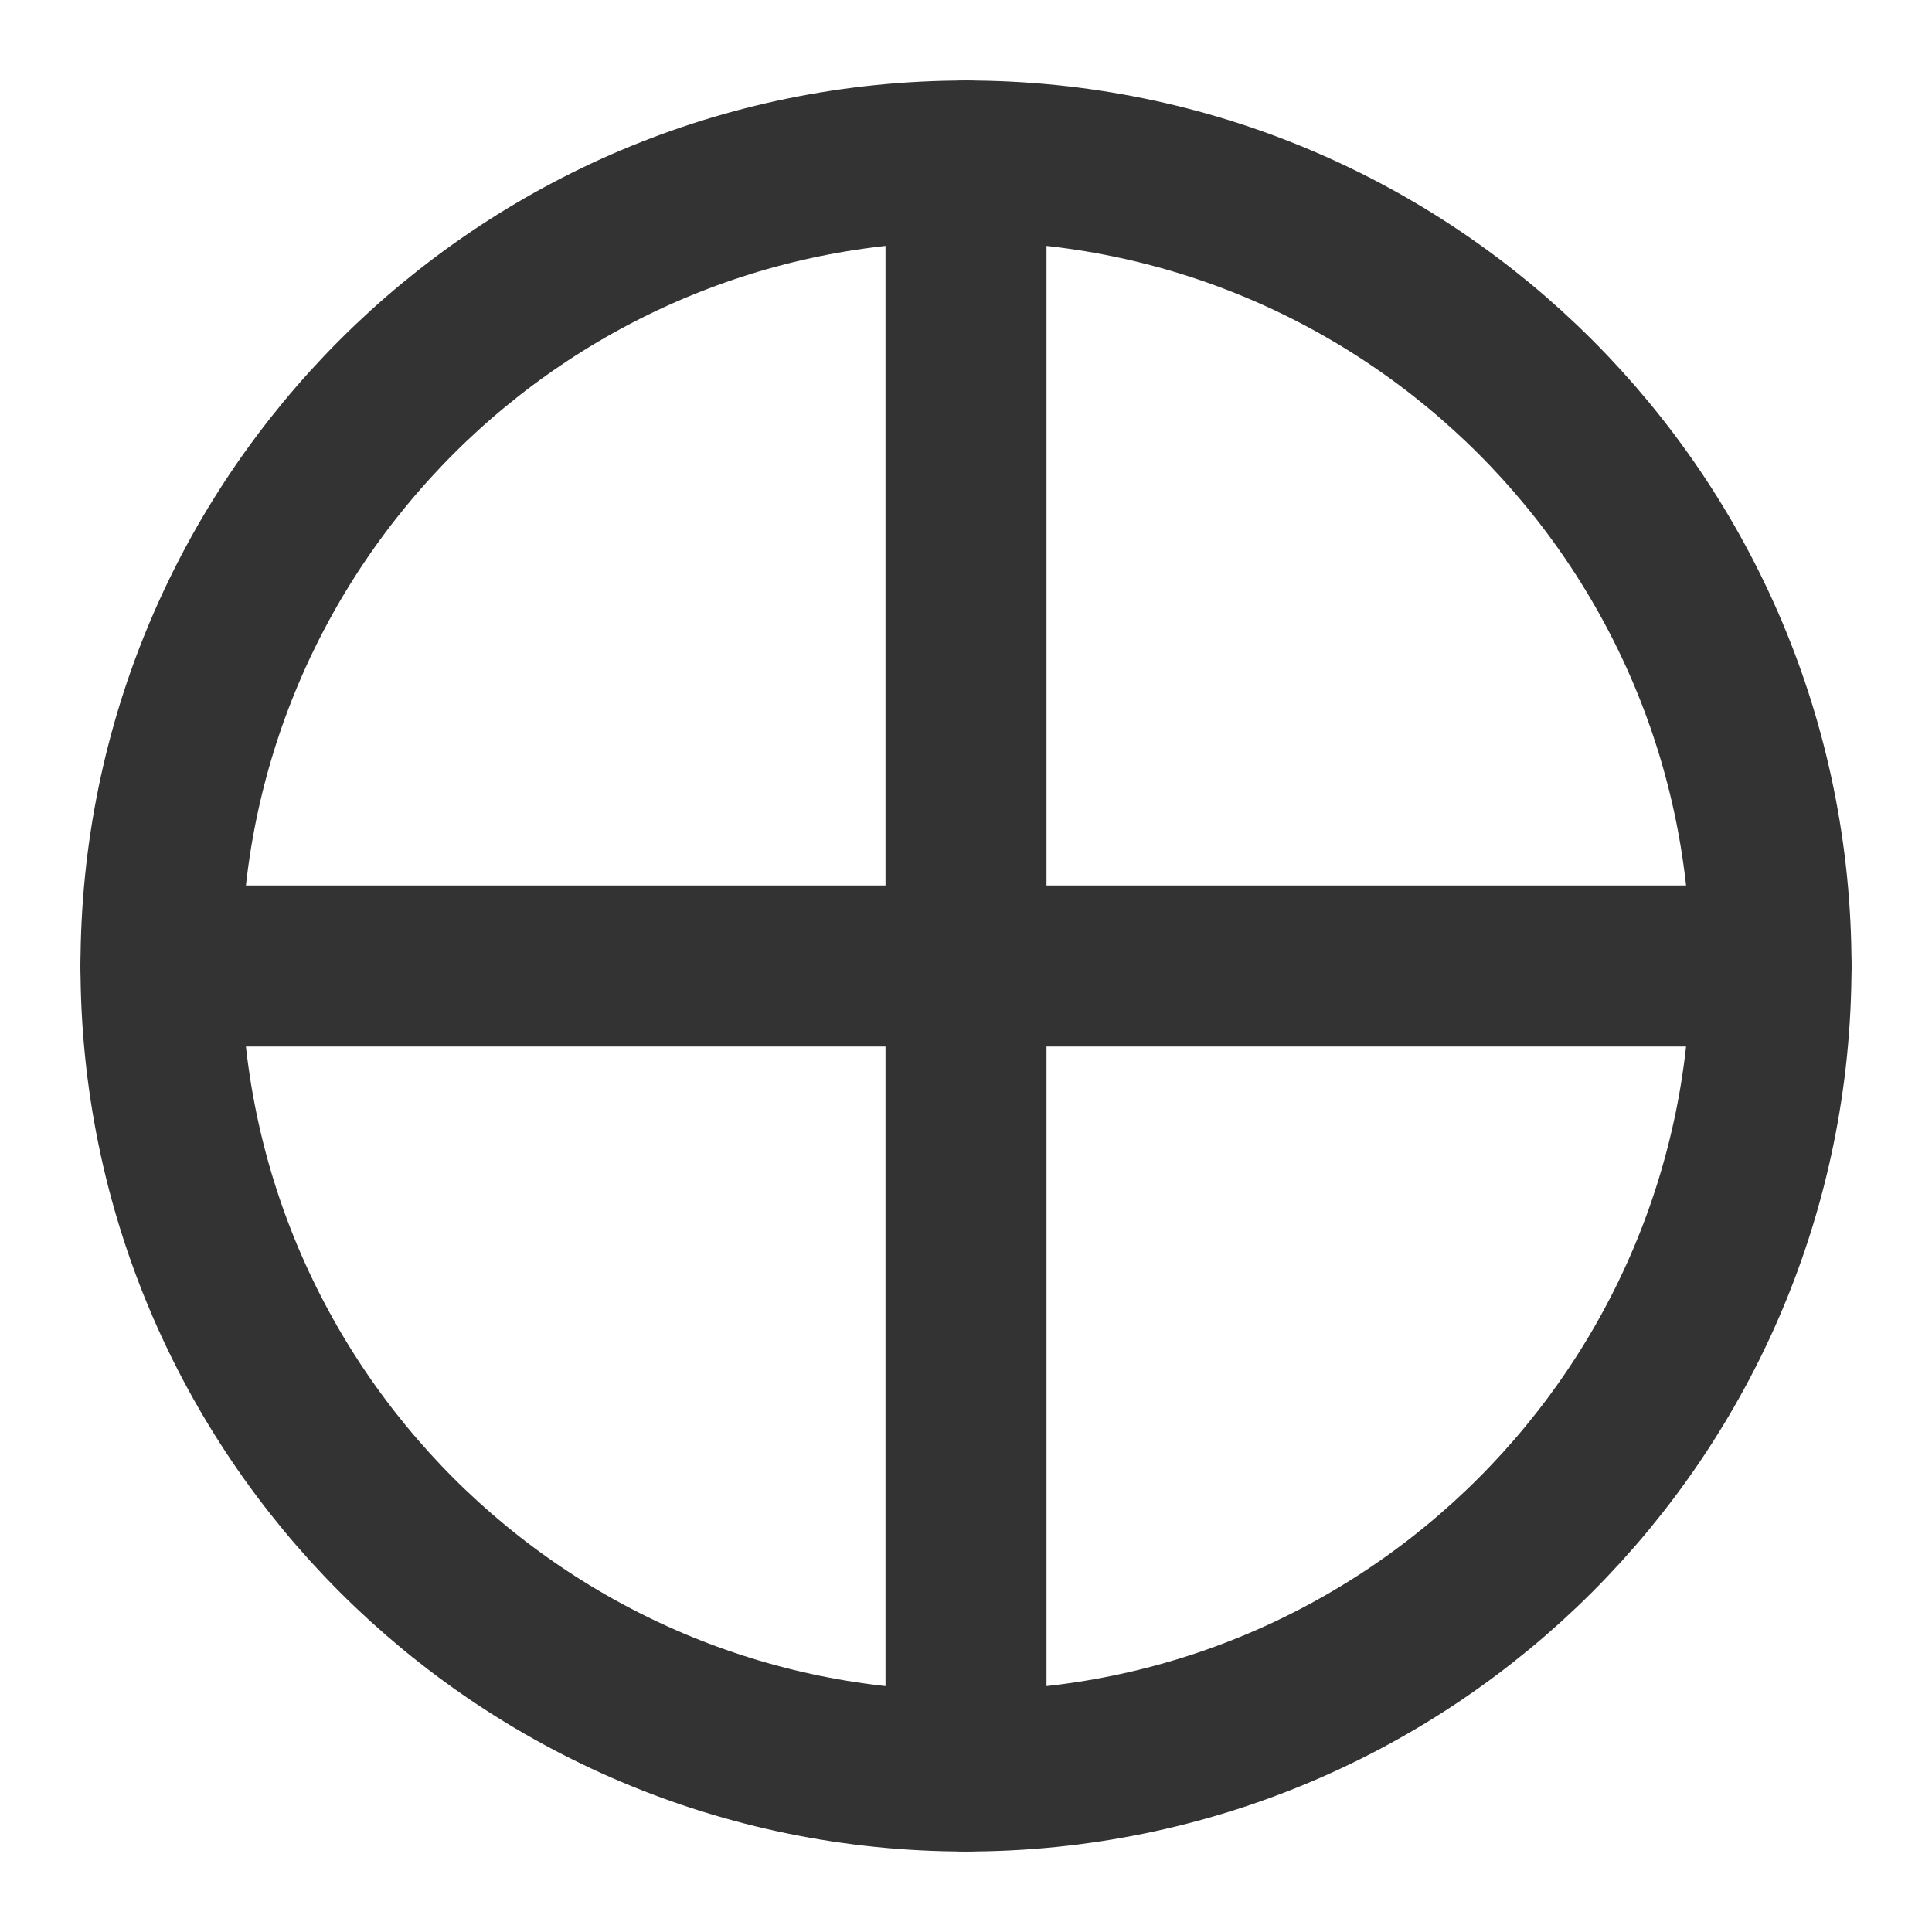
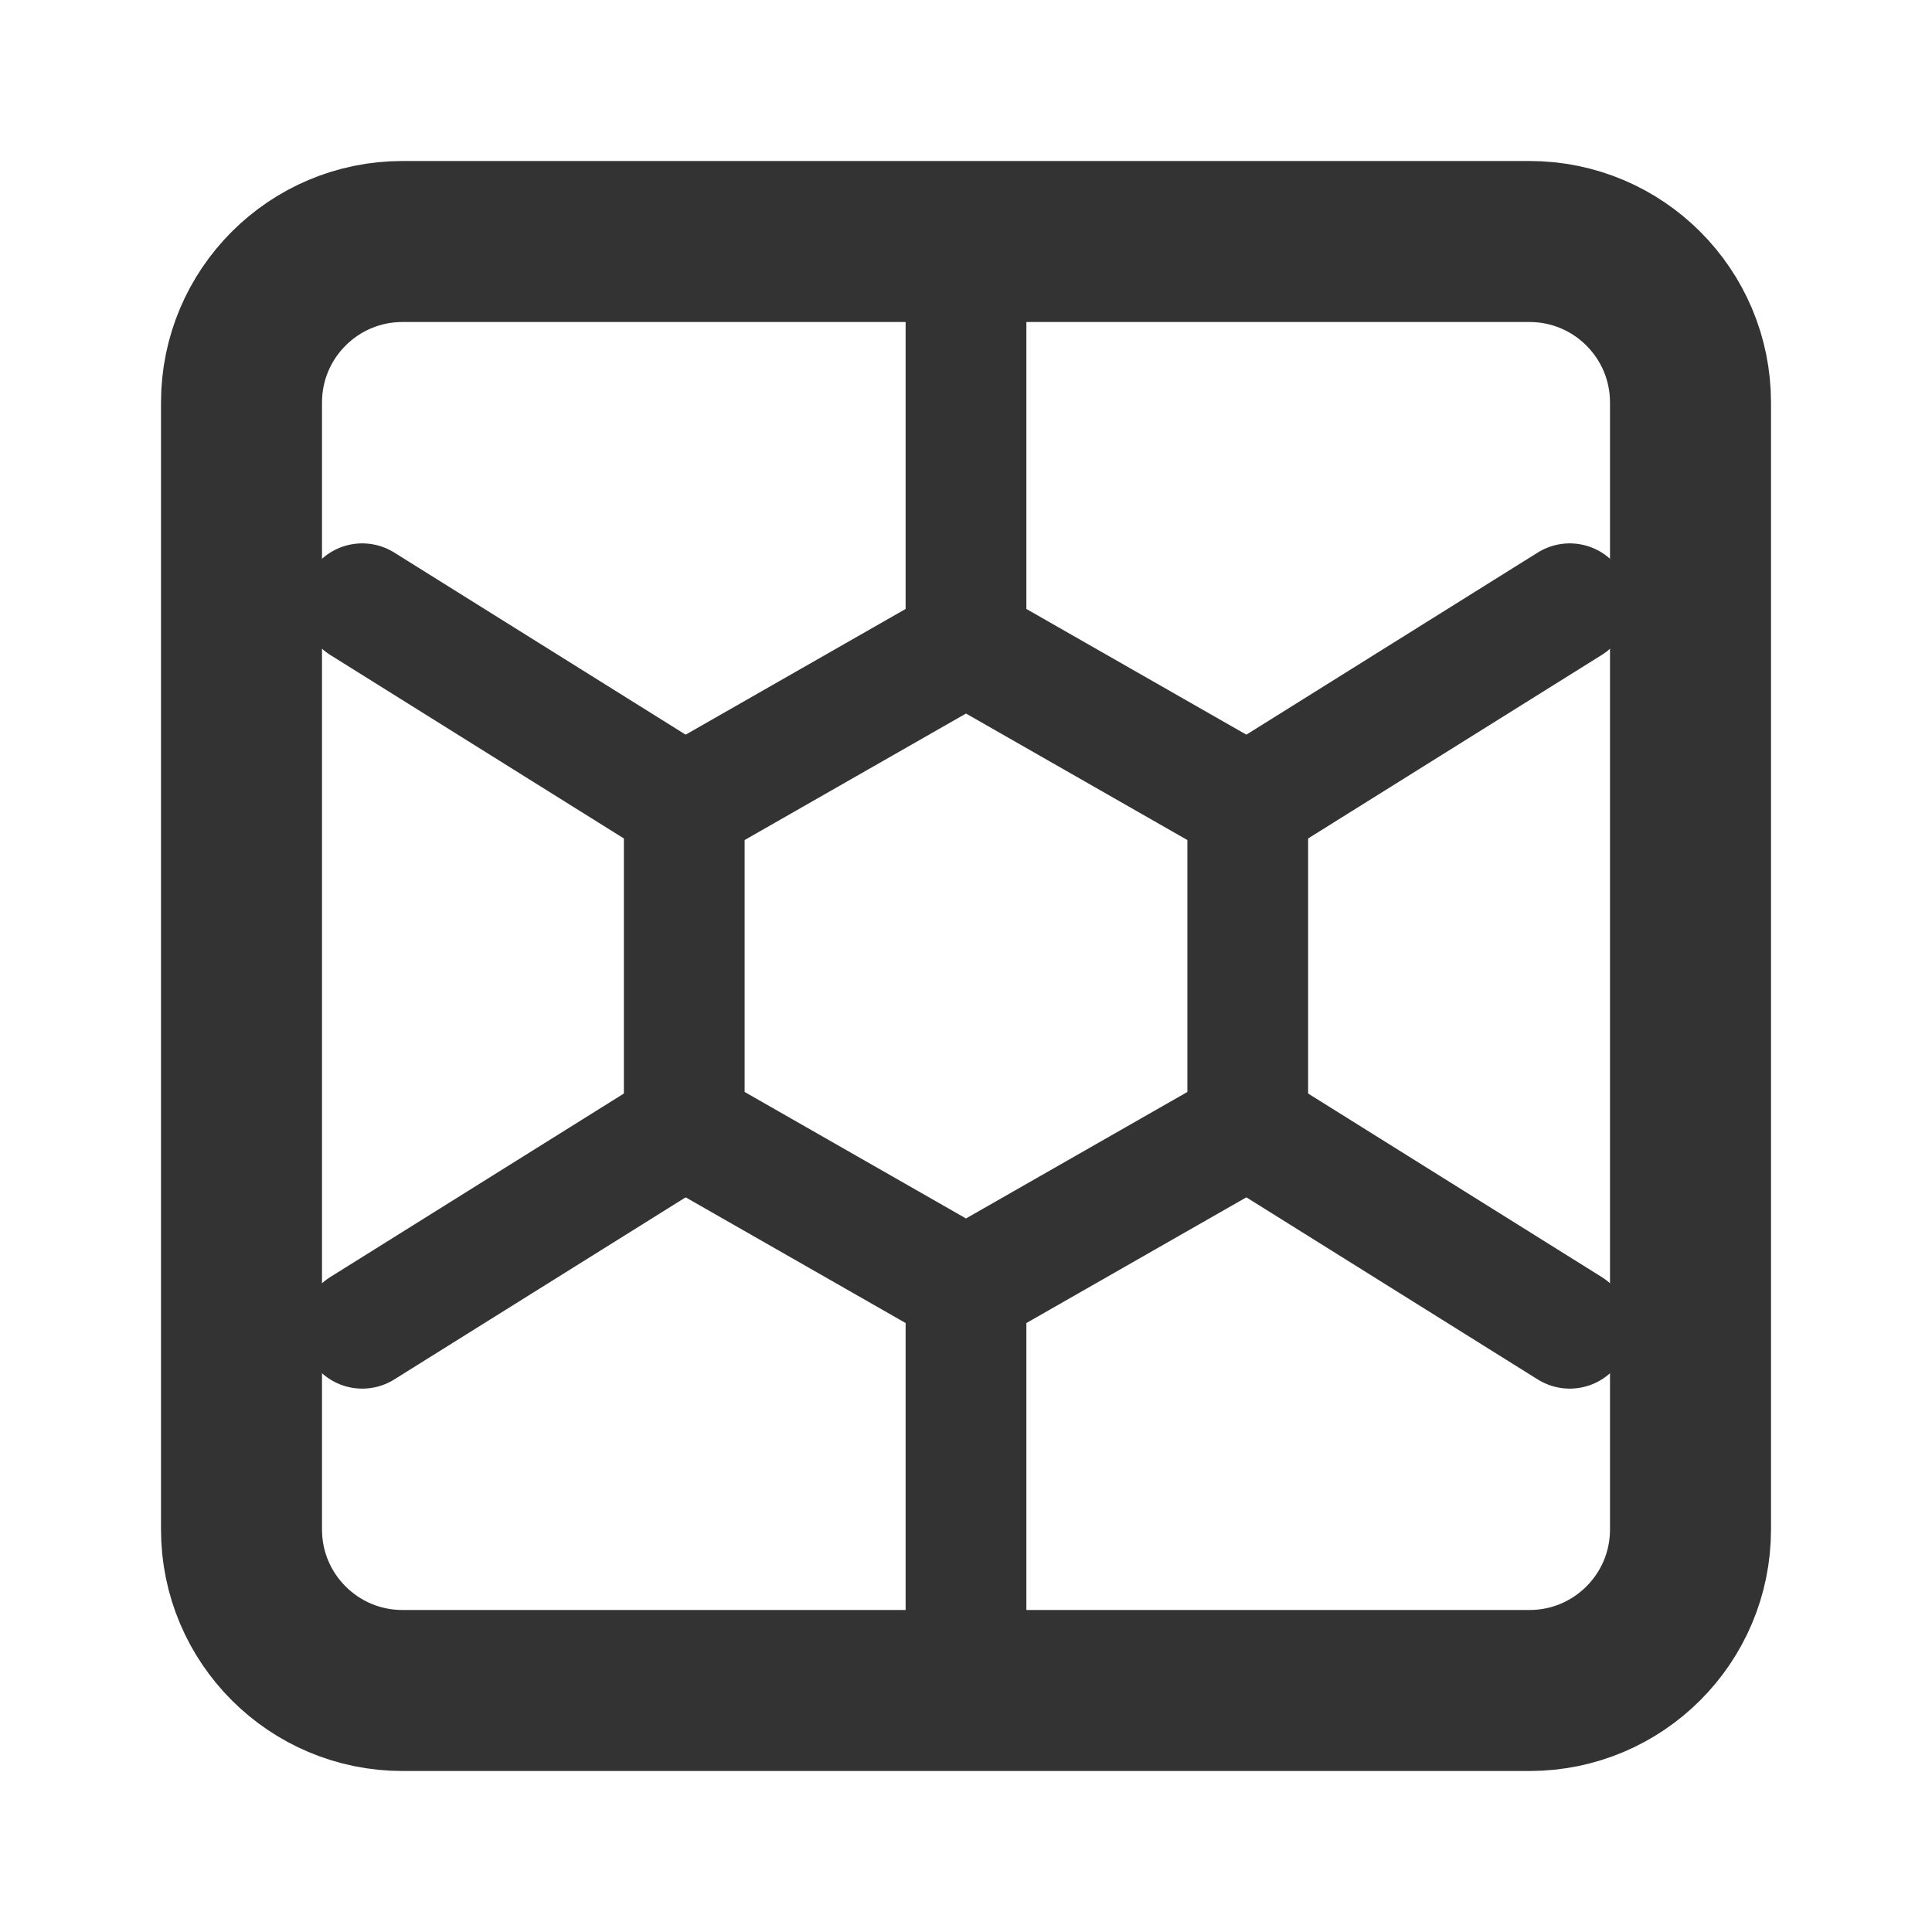
- <svg xmlns="http://www.w3.org/2000/svg" width="24" height="24" viewBox="0 0 24 24" fill="none" stroke="#333" stroke-width="2" stroke-linecap="round" stroke-linejoin="round">
-   <path d="M12 2v20M2 12h20" />
-   <circle cx="12" cy="12" r="10" />
+ <svg xmlns="http://www.w3.org/2000/svg" width="24" height="24" viewBox="0 0 24 24" fill="none">
+   <rect x="3" y="3" width="18" height="18" rx="2" stroke="#333" stroke-width="2" stroke-linecap="round" stroke-linejoin="round" />
+   <path d="M12 8L15.5 10V14L12 16L8.5 14V10L12 8Z" stroke="#333" stroke-width="1.5" stroke-linecap="round" stroke-linejoin="round" />
+   <path d="M12 8V3" stroke="#333" stroke-width="1.5" stroke-linecap="round" stroke-linejoin="round" />
+   <path d="M15.5 10L19.5 7.5" stroke="#333" stroke-width="1.5" stroke-linecap="round" stroke-linejoin="round" />
+   <path d="M15.5 14L19.5 16.5" stroke="#333" stroke-width="1.5" stroke-linecap="round" stroke-linejoin="round" />
+   <path d="M12 16V21" stroke="#333" stroke-width="1.5" stroke-linecap="round" stroke-linejoin="round" />
+   <path d="M8.5 14L4.5 16.5" stroke="#333" stroke-width="1.5" stroke-linecap="round" stroke-linejoin="round" />
+   <path d="M8.5 10L4.5 7.5" stroke="#333" stroke-width="1.5" stroke-linecap="round" stroke-linejoin="round" />
</svg>
